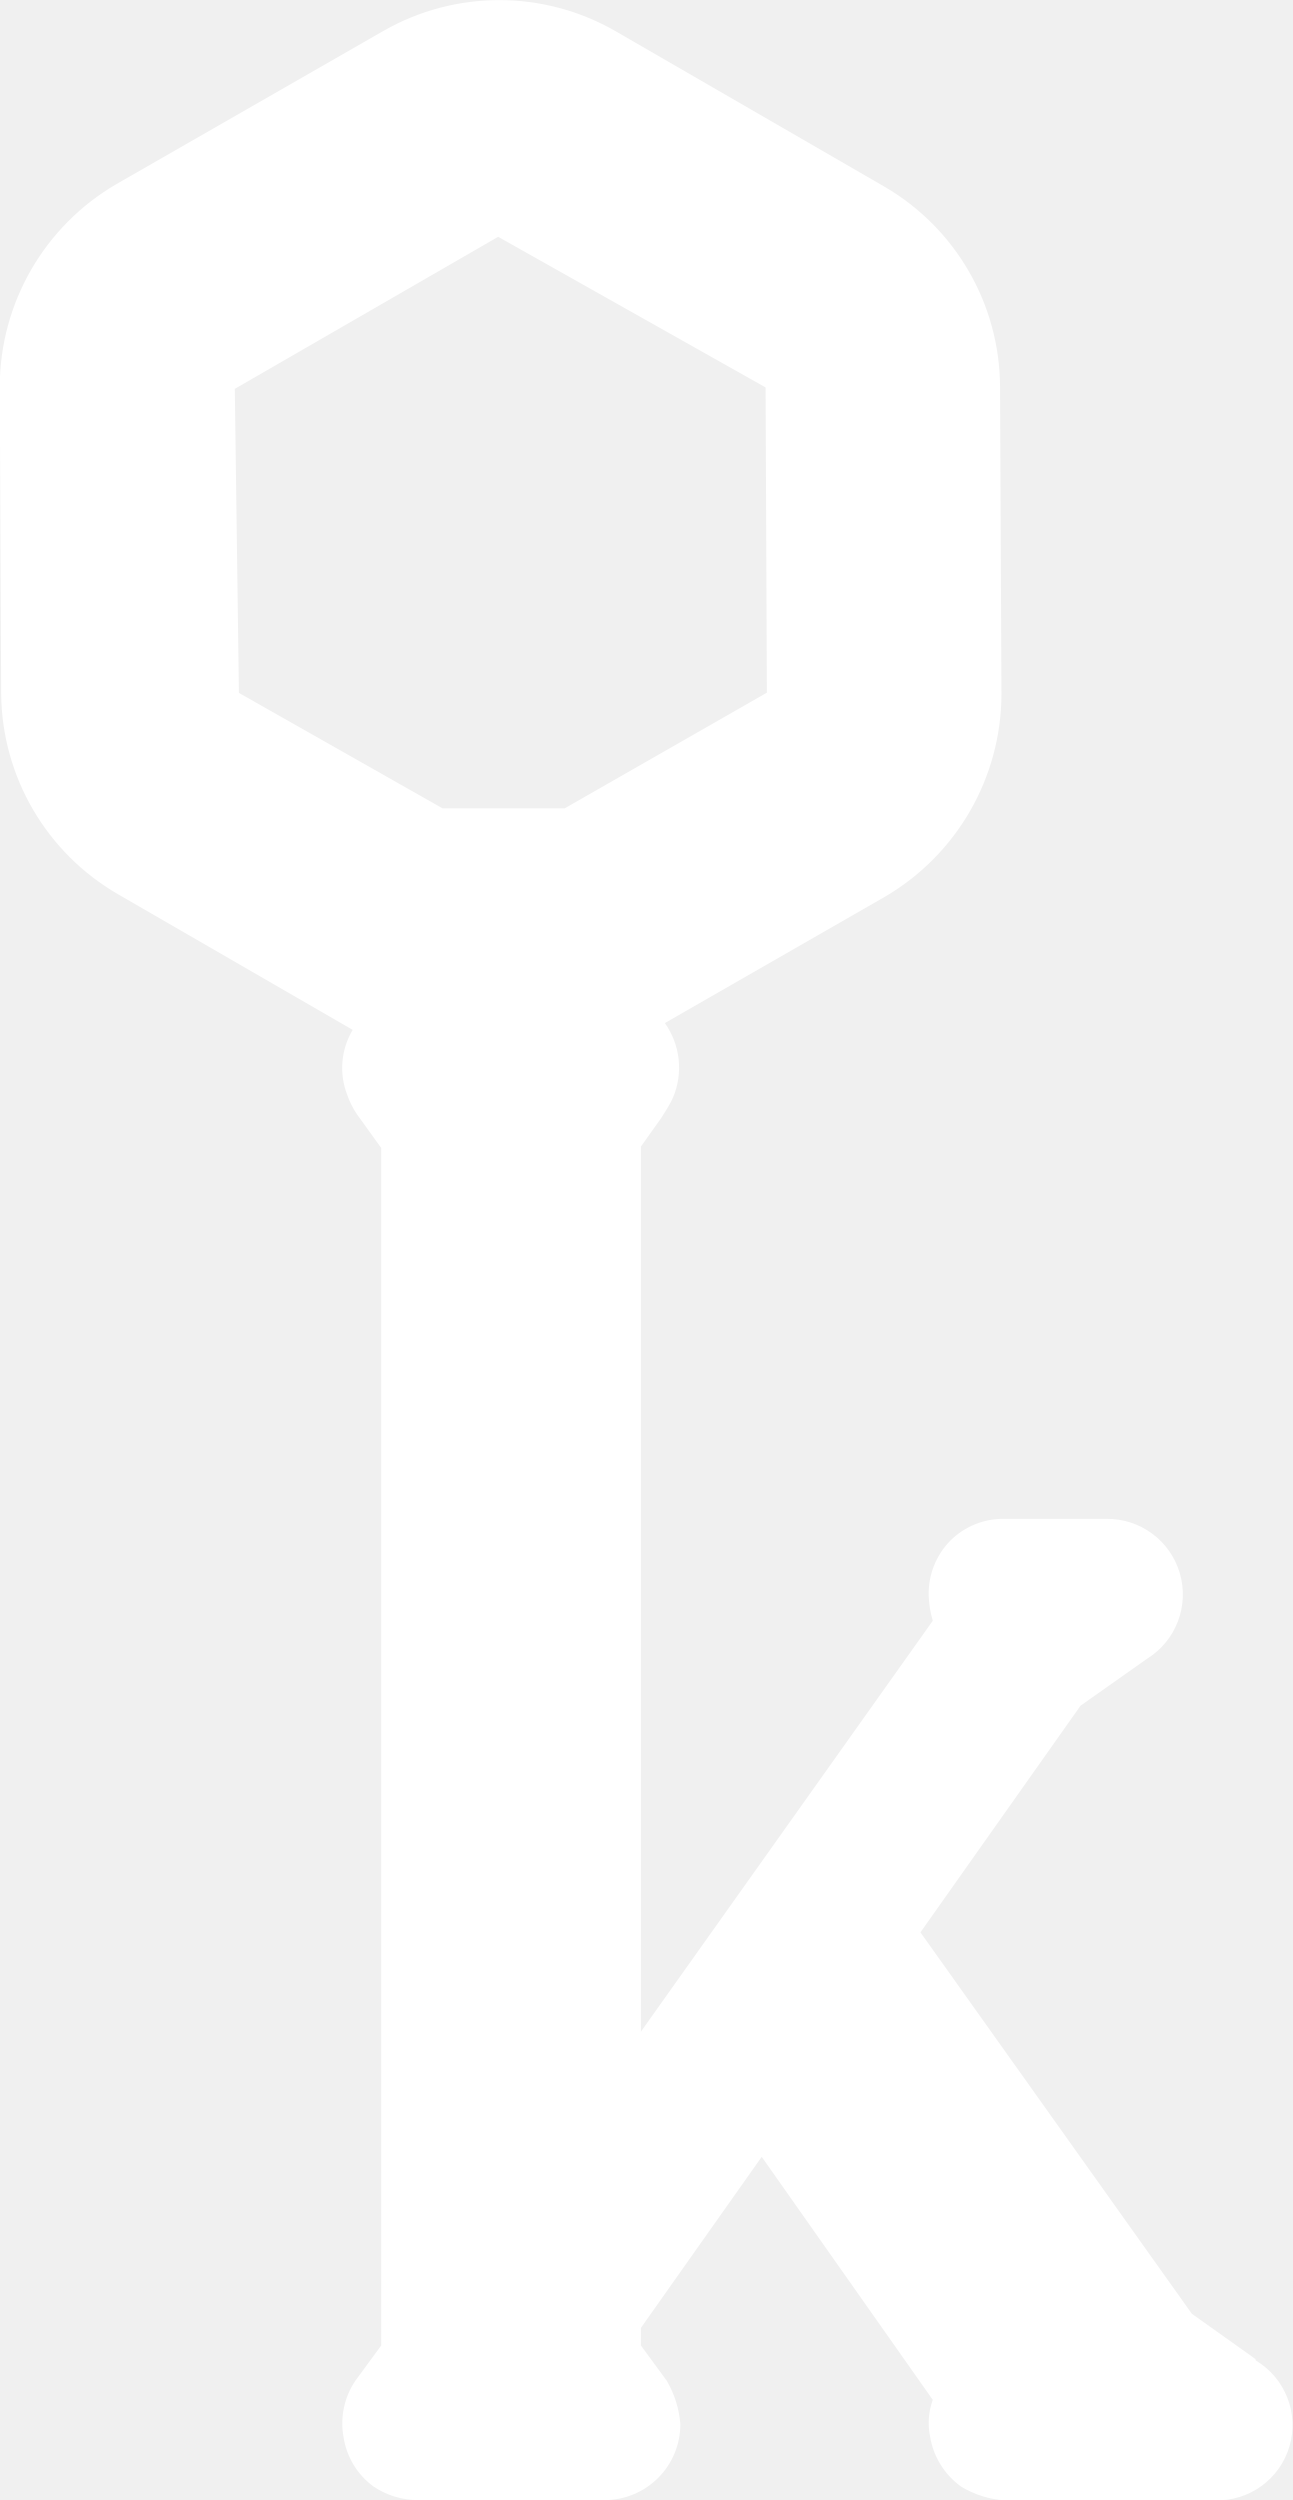
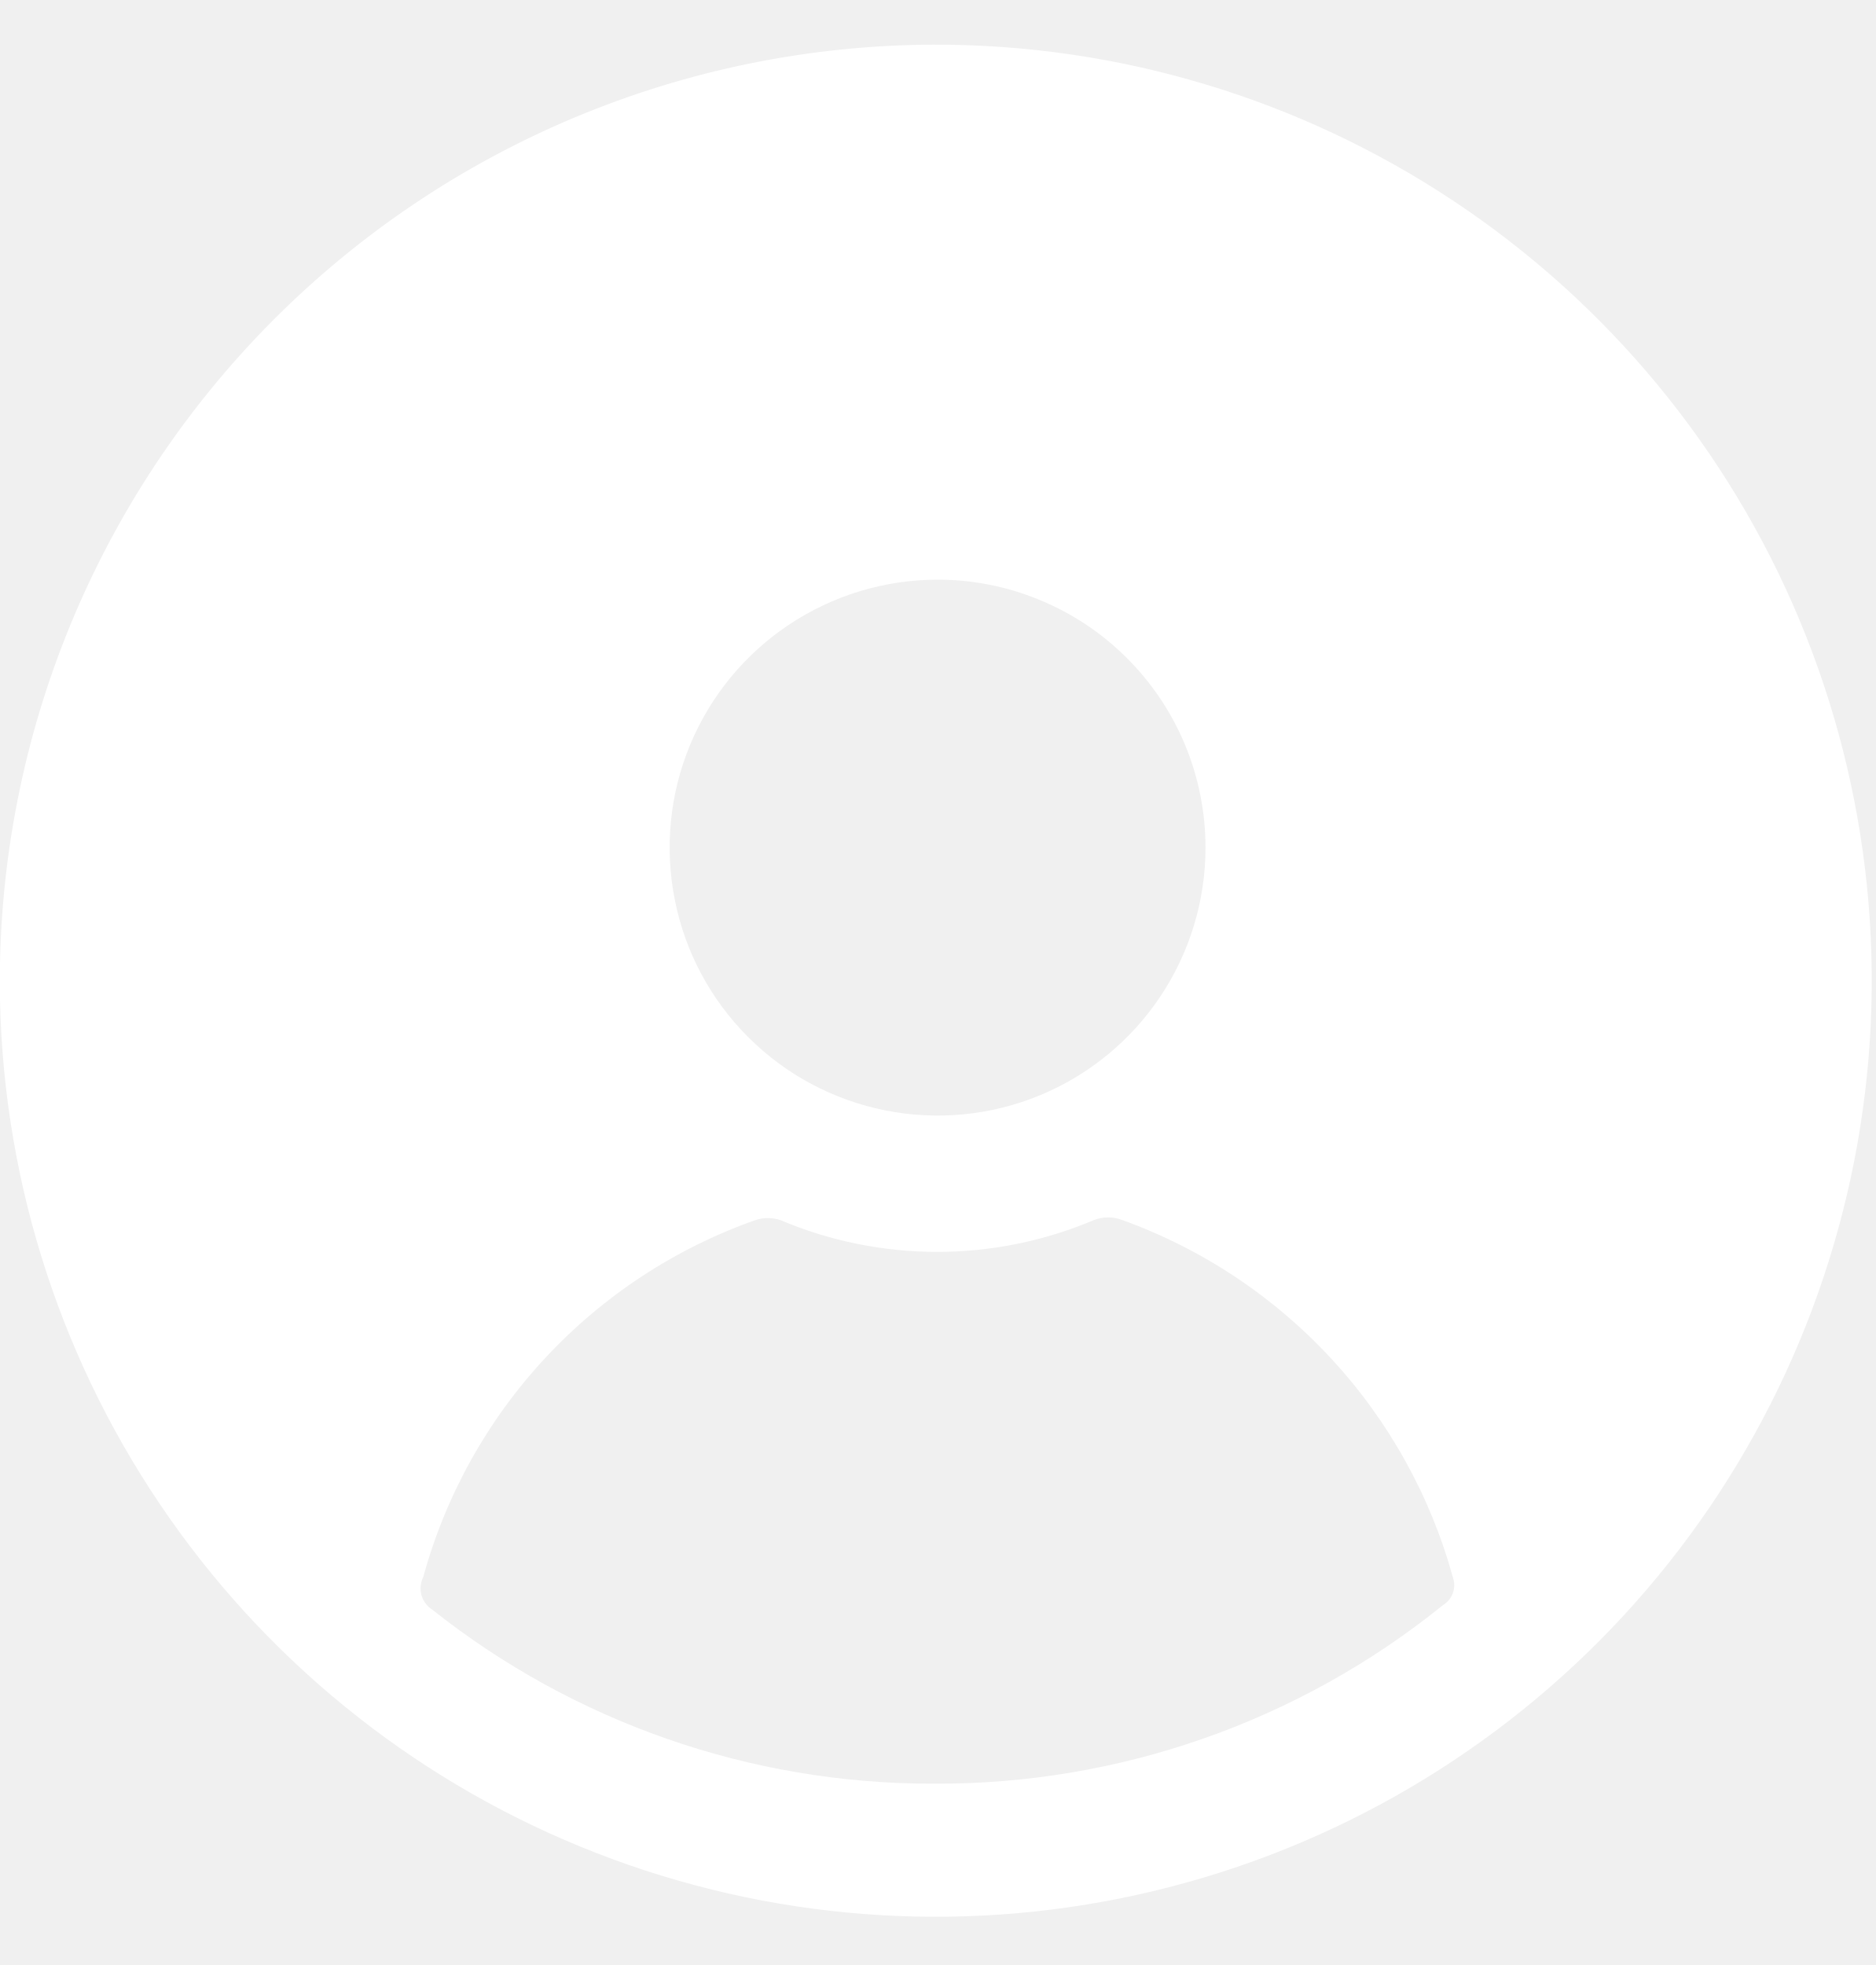
- <svg xmlns="http://www.w3.org/2000/svg" width="11.007" height="21.294" viewBox="0 0 11.007 21.294">
-   <g id="Keeper" transform="translate(-1135.54 -1153.775)">
-     <path id="Path_28898" data-name="Path 28898" d="M1146.235,1173.876c0-.012-.012-.012-.023-.023l-.52-.37-2.312-3.249,1.364-1.931.567-.4a.644.644,0,0,0-.347-1.191h-.867a.637.637,0,0,0-.462.185.645.645,0,0,0-.185.463.85.85,0,0,0,.035.22l-2.486,3.5v-7.539l.173-.243c.023-.035.081-.127.1-.173a.655.655,0,0,0-.069-.636l1.873-1.075a2.005,2.005,0,0,0,.994-1.723l-.012-2.625a1.981,1.981,0,0,0-.983-1.7l-2.3-1.33a1.986,1.986,0,0,0-1.965,0l-2.278,1.307a2,2,0,0,0-.994,1.723l.012,2.625a1.992,1.992,0,0,0,.994,1.7l2,1.156a.634.634,0,0,0-.046.555.7.7,0,0,0,.081.162l.208.289v10.2l-.22.3a.649.649,0,0,0-.1.485.64.64,0,0,0,.254.416.681.681,0,0,0,.382.116h1.584a.646.646,0,0,0,.648-.647.864.864,0,0,0-.116-.37l-.22-.3v-.15l1.029-1.457,1.457,2.07a.577.577,0,0,0-.023.312.653.653,0,0,0,.266.428.818.818,0,0,0,.37.116h1.792a.641.641,0,0,0,.347-1.191Zm-5.885-13.216h-1.041l-1.734-.983-.035-2.59,2.243-1.295,2.278,1.283.011,2.6Z" fill="#FFF" />
-   </g>
+ <svg xmlns="http://www.w3.org/2000/svg" width="21" height="22" viewBox="0 0 21 22" fill="none">
+   <path d="M10.448 0.5C12.52 0.494 14.548 1.103 16.274 2.249C18.001 3.395 19.349 5.027 20.148 6.939C20.947 8.852 21.161 10.958 20.763 12.991C20.365 15.025 19.374 16.895 17.913 18.366C16.453 19.836 14.589 20.84 12.558 21.251C10.527 21.663 8.42 21.463 6.502 20.676C4.585 19.89 2.943 18.553 1.786 16.834C0.628 15.116 0.006 13.092 -0.002 11.02C-0.01 8.24 1.086 5.57 3.046 3.597C5.005 1.625 7.668 0.511 10.448 0.5ZM10.448 19.97C12.525 19.982 14.543 19.276 16.158 17.97C16.209 17.939 16.248 17.891 16.268 17.835C16.288 17.778 16.288 17.716 16.268 17.66C16.016 16.746 15.549 15.906 14.905 15.21C14.261 14.514 13.46 13.982 12.568 13.66C12.465 13.62 12.351 13.62 12.248 13.66C11.693 13.895 11.096 14.016 10.493 14.016C9.89 14.016 9.293 13.895 8.738 13.66C8.647 13.63 8.549 13.63 8.458 13.66C7.561 13.977 6.754 14.506 6.106 15.203C5.458 15.899 4.989 16.742 4.738 17.66C4.707 17.722 4.701 17.793 4.719 17.859C4.738 17.925 4.78 17.983 4.838 18.02C6.428 19.282 8.398 19.969 10.428 19.97H10.448ZM10.498 6.49C9.905 6.49 9.325 6.666 8.831 6.996C8.338 7.325 7.953 7.794 7.726 8.342C7.499 8.89 7.44 9.493 7.556 10.075C7.671 10.657 7.957 11.192 8.377 11.611C8.796 12.031 9.331 12.316 9.913 12.432C10.495 12.548 11.098 12.489 11.646 12.262C12.194 12.035 12.663 11.65 12.992 11.157C13.322 10.663 13.498 10.083 13.498 9.49C13.498 9.094 13.42 8.703 13.268 8.337C13.116 7.972 12.893 7.64 12.612 7.362C12.332 7.083 11.998 6.862 11.632 6.713C11.266 6.563 10.874 6.487 10.478 6.49H10.498Z" fill="white" />
</svg>
